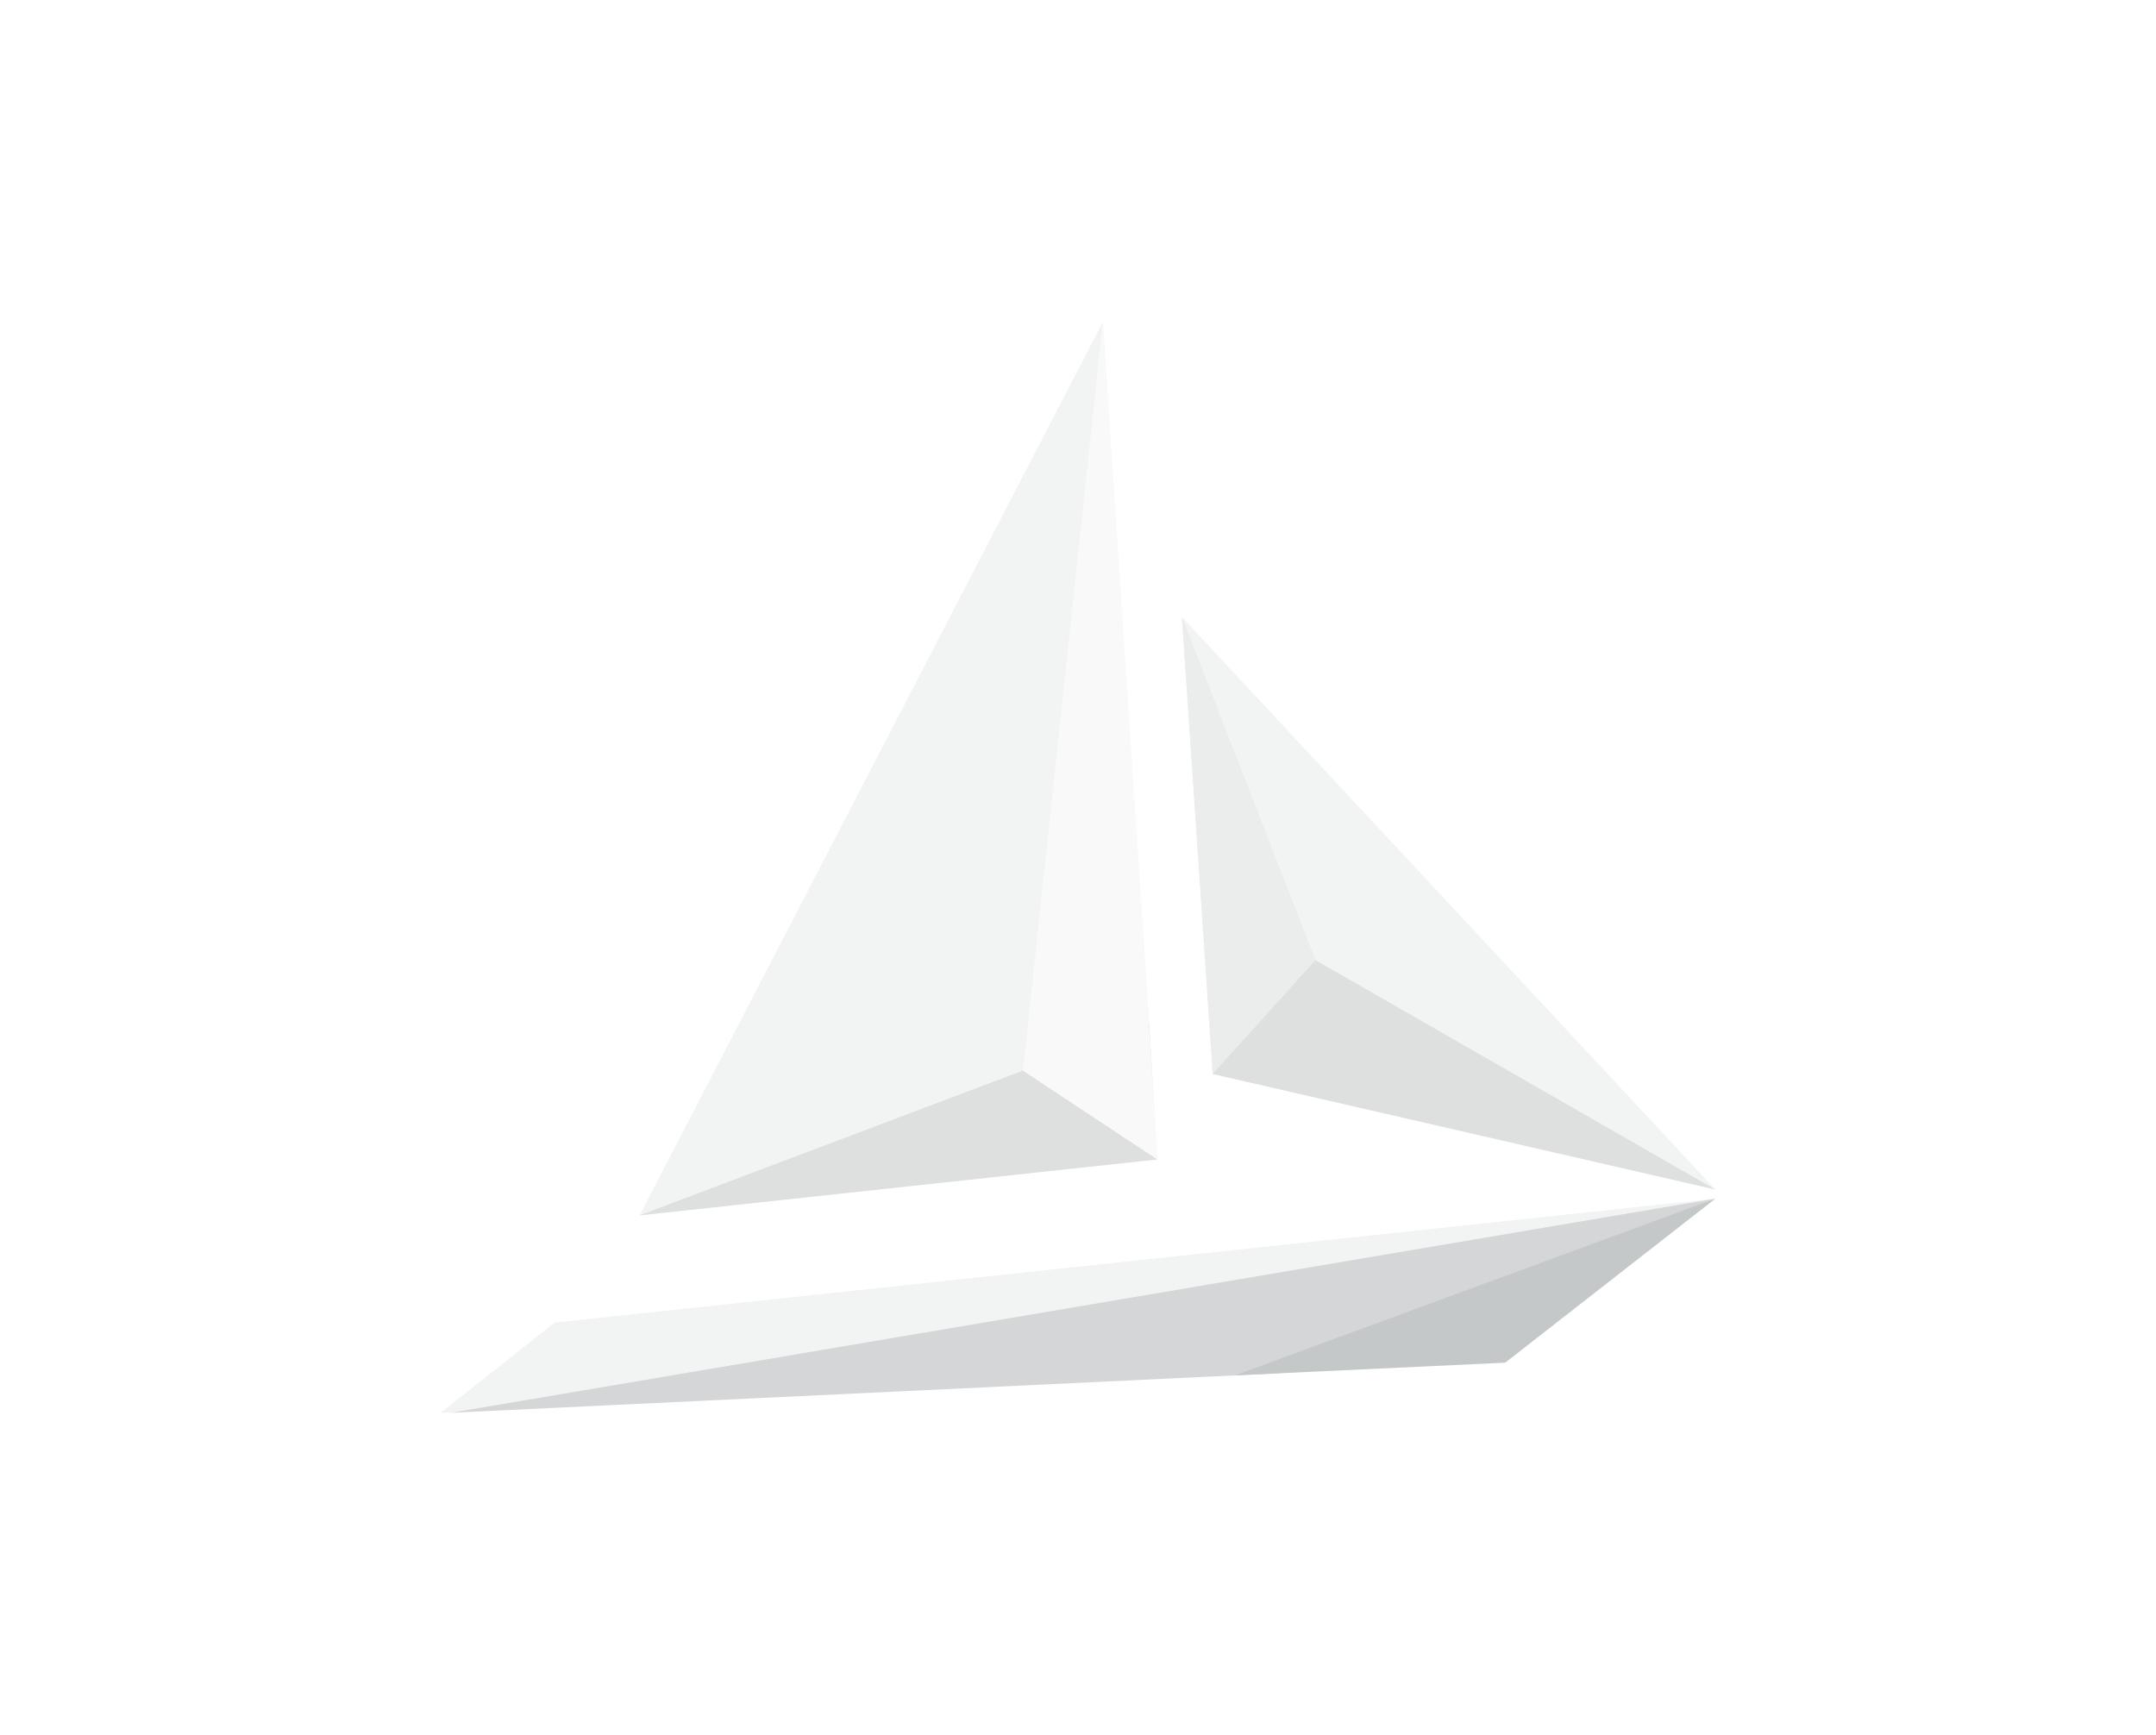
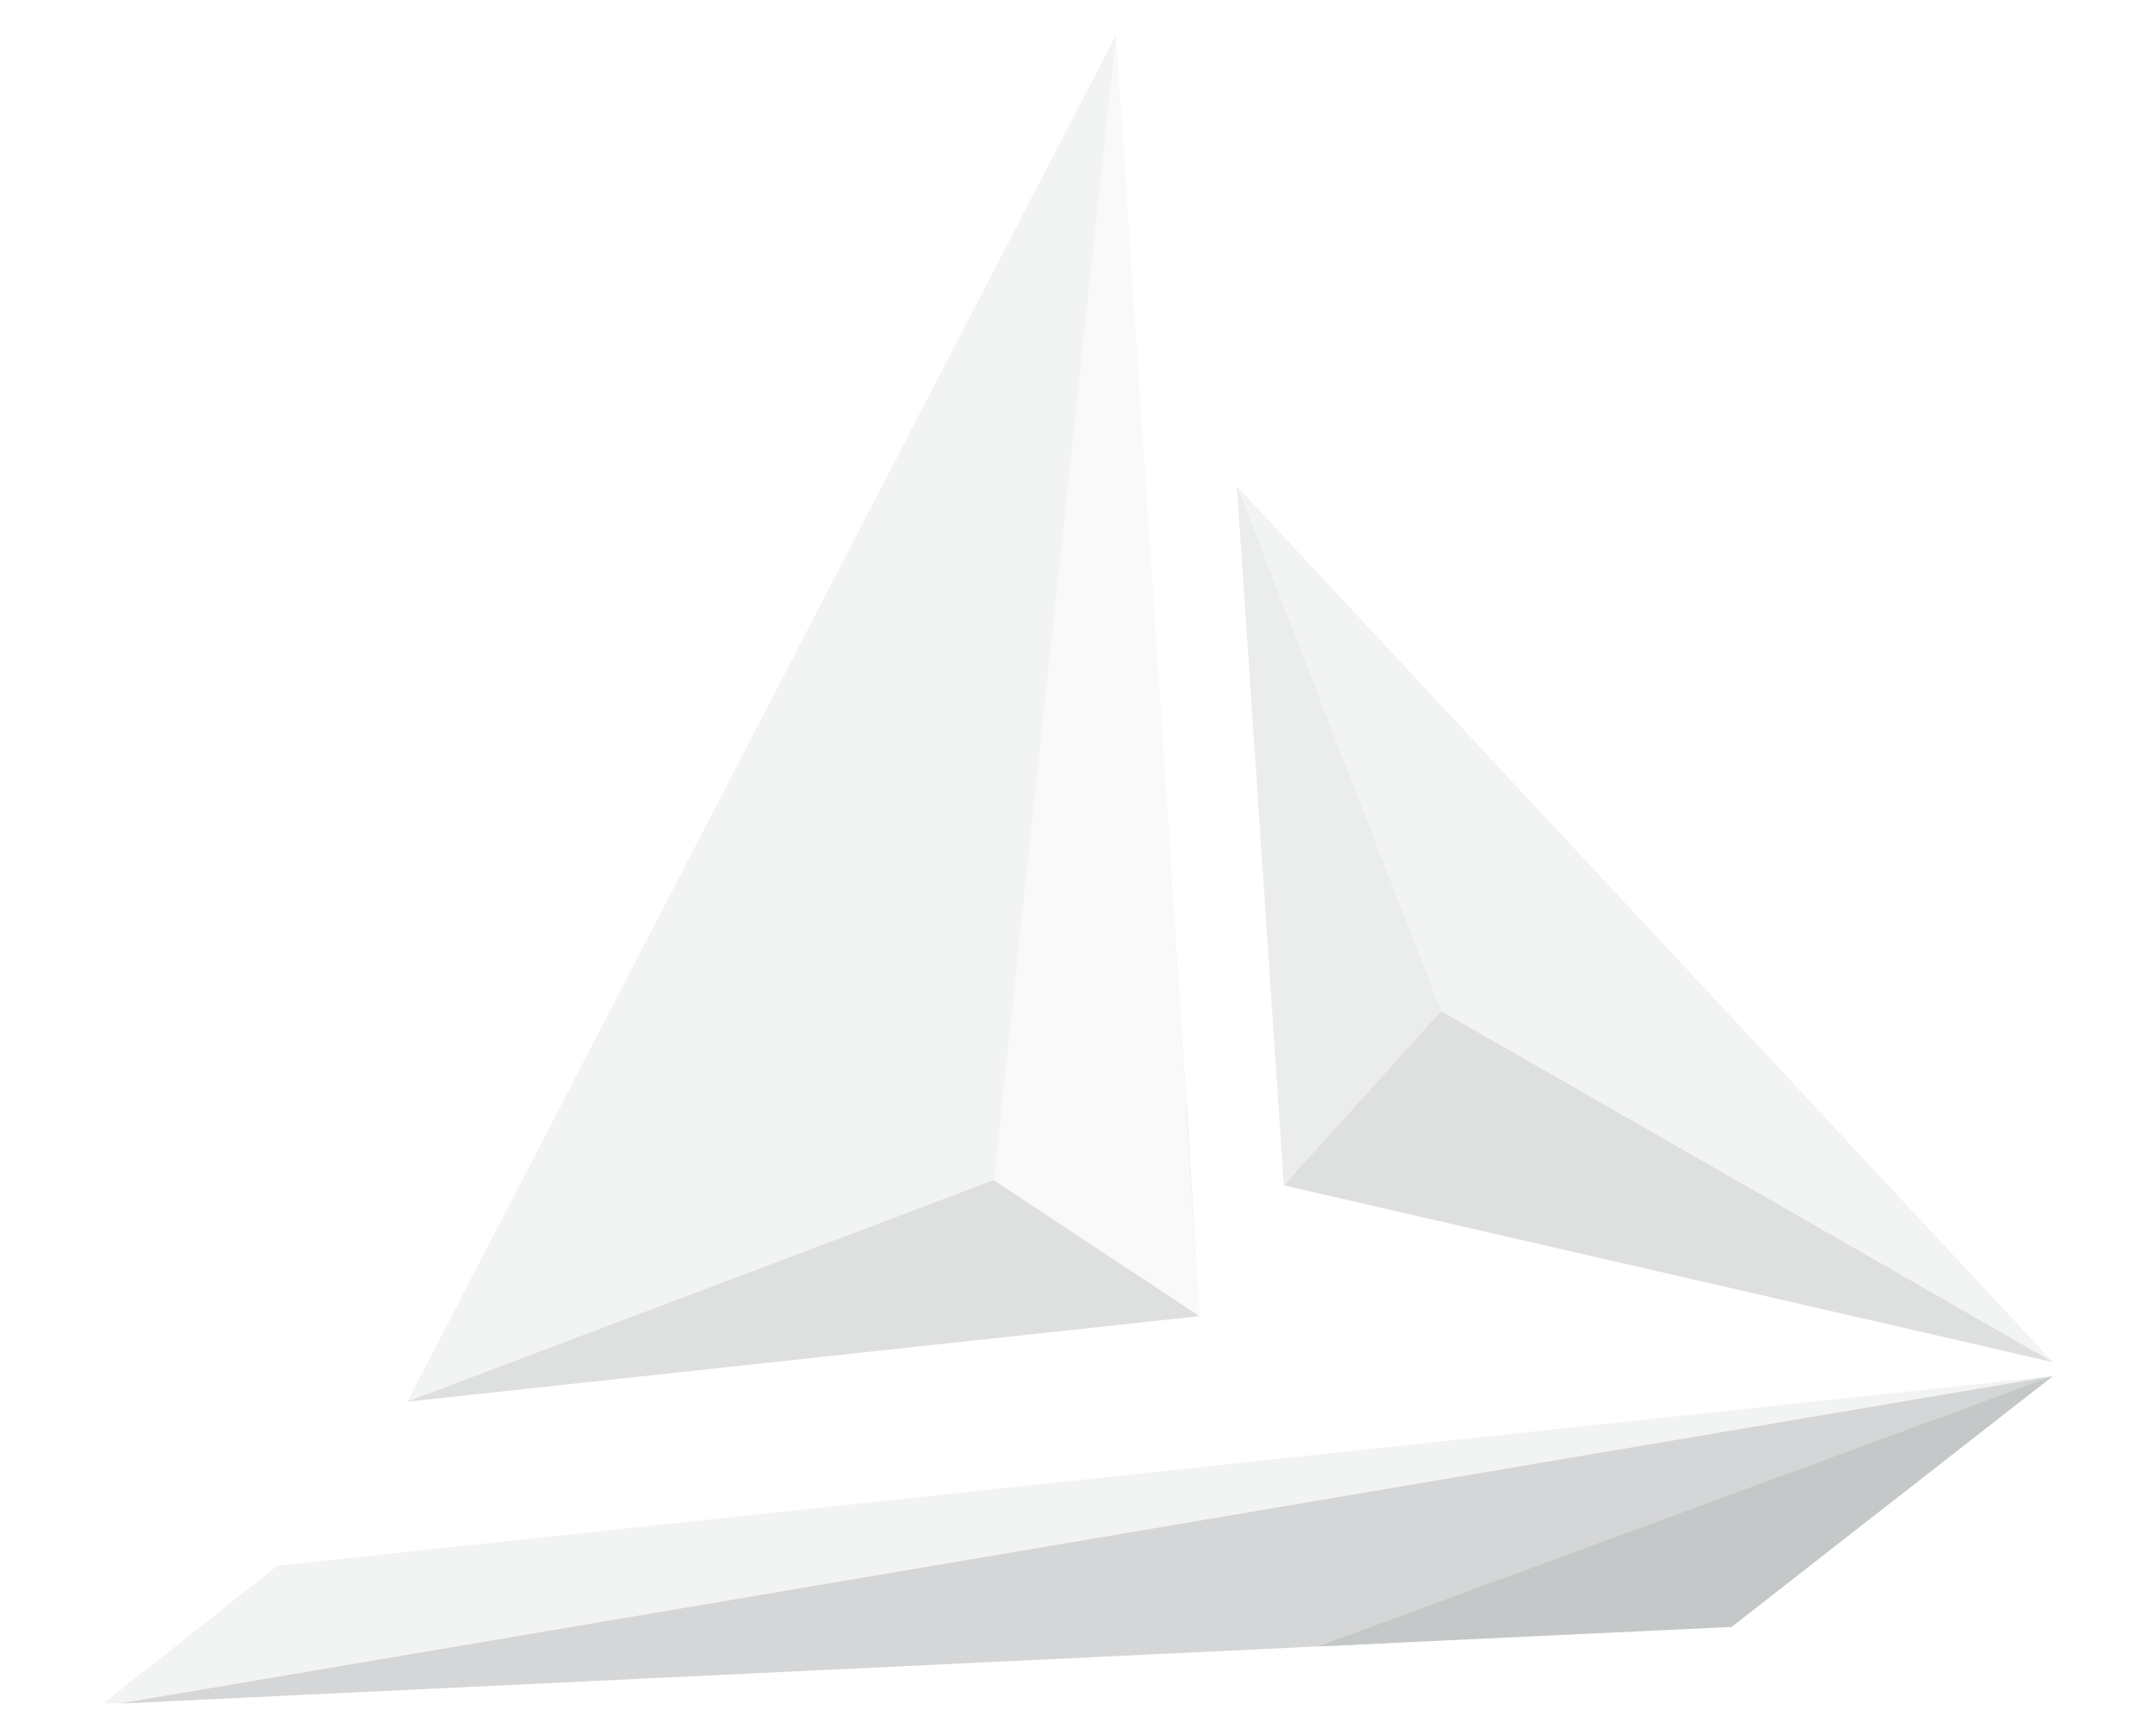
<svg xmlns="http://www.w3.org/2000/svg" id="Layer_1" data-name="Layer 1" viewBox="0 0 1249.13 1005.17">
  <defs>
    <style>
      .cls-1 {
        fill: #f2f3f3;
      }

      .cls-1, .cls-2, .cls-3, .cls-4, .cls-5, .cls-6 {
        stroke-width: 0px;
      }

      .cls-2 {
        fill: #f9f9f9;
      }

      .cls-3 {
        fill: #dedfdf;
      }

      .cls-4 {
        fill: #c5c8c8;
      }

      .cls-5 {
        fill: #d5d6d7;
      }

      .cls-6 {
        fill: #ebecec;
      }
    </style>
  </defs>
  <g>
-     <polygon class="cls-1" points="993.85 689.24 684.76 357.51 702.97 621.83 993.85 689.24" />
-     <path class="cls-1" d="M255.28,818.58l23.89-.85c231.28-39.88,464.23-78.76,695.52-118.63,6.95-1.2,12.22-3.39,19.17-4.59-224.15,23.94-448.3,47.88-672.45,71.83l-66.12,52.24Z" />
-     <polygon class="cls-6" points="762.12 556.31 684.76 357.51 702.54 622.3 762.12 556.31" />
-     <polygon class="cls-3" points="702.54 622.3 993.85 689.24 762.12 556.31 702.54 622.3" />
-     <polygon class="cls-5" points="741.11 795.7 993.85 694.52 261.44 818.58 741.11 795.7" />
-     <polygon class="cls-4" points="872.11 789.55 993.85 694.52 715.55 796.92 872.11 789.55" />
+     <polygon class="cls-1" points="1189.47 789.24 716.64 281.79 744.5 686.13 1189.47 789.24" />
+     <path class="cls-1" d="M59.66,987.1l36.54-1.29c353.8-61,710.15-120.48,1063.95-181.48,10.63-1.83,18.7-5.19,29.32-7.02-342.89,36.62-685.77,73.25-1028.66,109.87l-101.15,79.91Z" />
+     <polygon class="cls-6" points="834.99 585.89 716.64 281.79 743.85 686.85 834.99 585.89" />
+     <polygon class="cls-3" points="743.85 686.85 1189.47 789.24 834.99 585.89 743.85 686.85" />
+     <polygon class="cls-5" points="802.85 952.09 1189.47 797.32 69.08 987.1 802.85 952.09" />
+     <polygon class="cls-4" points="1003.24 942.69 1189.47 797.32 763.75 953.96 1003.24 942.69" />
  </g>
  <g>
-     <polygon class="cls-1" points="638.94 186.59 370.56 704.2 670.13 671.5 638.94 186.59" />
-     <polygon class="cls-1" points="665.73 592.71 638.94 186.59 665.45 592.82 665.73 592.71" />
-     <polygon class="cls-3" points="670.61 671.82 665.73 592.71 665.45 592.82 670.61 671.82" />
-     <polygon class="cls-3" points="592.68 620.31 370.56 704.2 670.61 671.82 592.68 620.31" />
-     <polygon class="cls-2" points="638.94 186.59 592.68 620.31 592.68 620.31 670.61 671.82 638.94 186.59" />
+     <polygon class="cls-1" points="646.55 20.33 236.01 812.12 694.27 762.11 646.55 20.33" />
+     <polygon class="cls-1" points="687.53 641.58 646.55 20.33 687.12 641.74 687.53 641.58" />
+     <polygon class="cls-3" points="695 762.59 687.53 641.58 687.12 641.74 695 762.59" />
+     <polygon class="cls-3" points="575.78 683.79 236.01 812.12 695 762.59 575.78 683.79" />
+     <polygon class="cls-2" points="646.55 20.33 575.78 683.79 575.78 683.79 695 762.59 646.55 20.33" />
  </g>
</svg>
